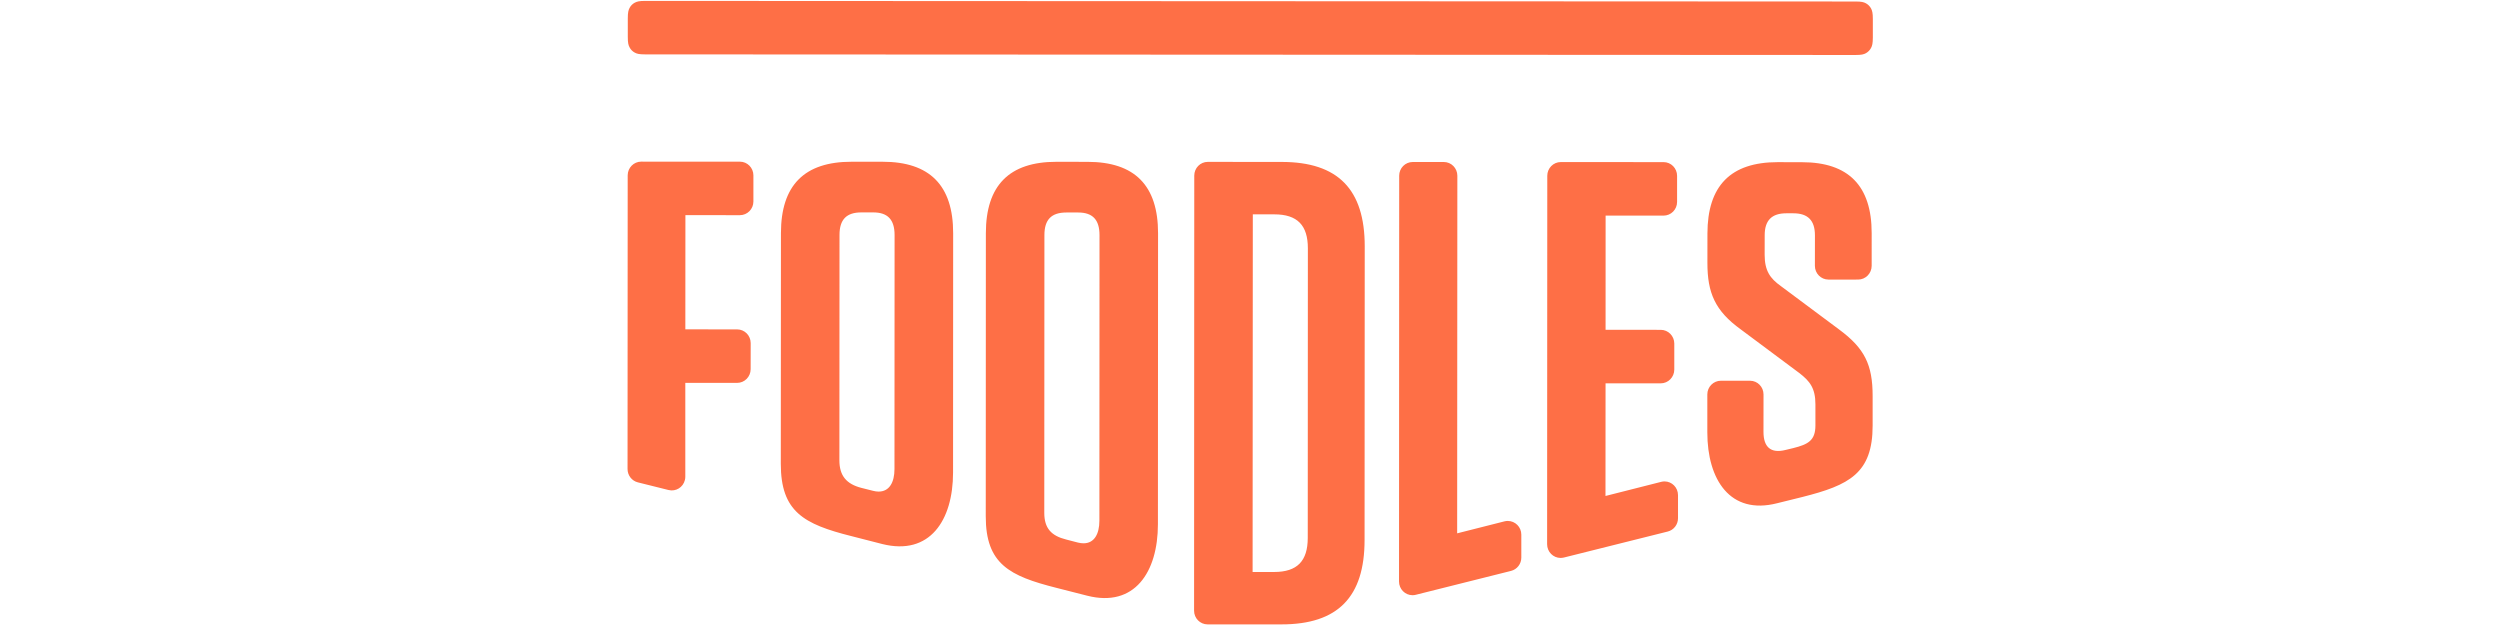
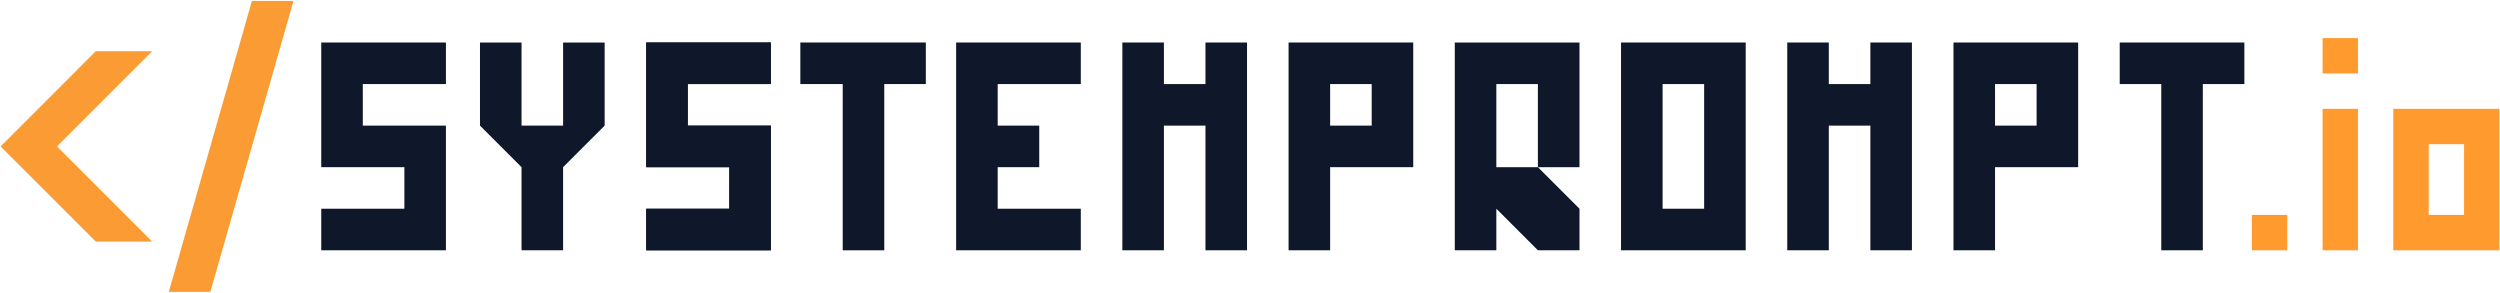
- <svg xmlns="http://www.w3.org/2000/svg" width="200" height="50" viewBox="0 0 1160 582" version="1.1" style="fill-rule:evenodd;clip-rule:evenodd;stroke-linejoin:round;stroke-miterlimit:2;">
-   <g transform="matrix(1,0,0,1,-315,-331)">
-     <g transform="matrix(8.33333,0,0,8.33333,0,0)">
-       <g transform="matrix(1,0.000482526,0.000482526,-1,36.9903,38.8742)">
-         <path d="M1.653,-1.151C1.407,-1.284 1.215,-1.48 1.084,-1.728C0.953,-1.978 0.883,-2.226 0.883,-2.909L0.884,-4.96C0.884,-5.646 0.951,-5.89 1.086,-6.14C1.214,-6.39 1.406,-6.583 1.656,-6.72C1.901,-6.854 2.145,-6.922 2.818,-6.921L138.076,-6.924C138.748,-6.924 138.993,-6.856 139.239,-6.722C139.481,-6.582 139.677,-6.39 139.809,-6.138C139.941,-5.891 140.008,-5.643 140.011,-4.963L140.01,-2.907C140.01,-2.223 139.939,-1.981 139.811,-1.727C139.678,-1.484 139.482,-1.283 139.24,-1.15C138.99,-1.016 138.749,-0.948 138.078,-0.948L2.819,-0.946C2.142,-0.947 1.902,-1.018 1.653,-1.151ZM0.88,-20.437L0.88,-53.253C0.881,-53.962 1.352,-54.575 2.03,-54.745L5.463,-55.6C6.273,-55.802 7.089,-55.303 7.29,-54.479C7.321,-54.362 7.335,-54.24 7.335,-54.114L7.33,-43.628L13.119,-43.625C13.953,-43.625 14.63,-42.938 14.63,-42.093L14.633,-39.173C14.632,-38.332 13.955,-37.647 13.12,-37.647L7.331,-37.645L7.332,-24.883L13.42,-24.884C14.254,-24.884 14.929,-24.196 14.929,-23.357L14.928,-20.437C14.927,-19.591 14.251,-18.905 13.421,-18.905L2.391,-18.906C1.56,-18.906 0.883,-19.59 0.88,-20.437ZM25.899,-18.907C20.616,-18.906 18.009,-21.544 18.008,-26.887L18.005,-52.663C18.008,-58.008 20.557,-59.403 25.896,-60.74L29.36,-61.627C34.656,-62.942 37.252,-58.984 37.254,-53.637L37.252,-26.89C37.253,-21.547 34.637,-18.903 29.358,-18.906L25.899,-18.907ZM28.317,-55.679L27.002,-55.348C25.34,-54.919 24.551,-53.992 24.552,-52.27L24.552,-27.089C24.551,-25.364 25.33,-24.564 27.003,-24.568L28.32,-24.567C29.931,-24.566 30.706,-25.365 30.707,-27.09L30.708,-53.248C30.709,-54.733 30.132,-55.763 28.939,-55.764C28.746,-55.764 28.538,-55.737 28.317,-55.679ZM40.907,-26.89L40.91,-58.523C40.908,-63.866 43.589,-65.193 48.799,-66.508L52.262,-67.389C57.542,-68.724 60.148,-64.749 60.149,-59.403L60.149,-26.885C60.15,-21.545 57.54,-18.903 52.258,-18.906L48.798,-18.902C43.515,-18.903 40.906,-21.545 40.907,-26.89ZM51.216,-61.451L49.903,-61.111C48.23,-60.697 47.451,-59.851 47.45,-58.13L47.45,-27.087C47.449,-25.366 48.227,-24.568 49.9,-24.567L51.22,-24.566C52.833,-24.565 53.605,-25.367 53.606,-27.089L53.609,-59.011C53.606,-60.494 53.033,-61.531 51.844,-61.532C51.652,-61.532 51.443,-61.505 51.216,-61.451ZM64.192,-20.44L64.194,-69.052C64.192,-69.898 64.868,-70.585 65.702,-70.585L73.961,-70.581C80.271,-70.582 83.243,-67.502 83.242,-61.155L83.244,-28.335C83.241,-21.984 80.268,-18.905 73.963,-18.906L65.704,-18.903C64.866,-18.903 64.191,-19.591 64.192,-20.44ZM70.732,-64.726L70.736,-24.762L73.136,-24.763C75.722,-24.761 76.893,-25.989 76.89,-28.567L76.893,-60.923C76.89,-63.5 75.722,-64.725 73.136,-64.727L70.732,-64.726ZM88.604,-18.906C87.765,-18.906 87.09,-19.591 87.091,-20.438L87.093,-65.781C87.094,-66.628 87.77,-67.313 88.6,-67.313C88.724,-67.313 88.846,-67.3 88.965,-67.268L99.606,-64.594C100.282,-64.426 100.759,-63.81 100.758,-63.108L100.757,-60.535C100.757,-59.692 100.078,-59.01 99.244,-59.01C99.124,-59.01 98.996,-59.024 98.879,-59.055L93.588,-60.398L93.59,-20.438C93.589,-19.592 92.912,-18.904 92.077,-18.904L88.604,-18.906ZM103.639,-20.437L103.64,-61.608C103.641,-62.459 104.318,-63.141 105.149,-63.141C105.272,-63.141 105.394,-63.12 105.516,-63.096L117.118,-60.186C117.791,-60.019 118.265,-59.405 118.265,-58.701L118.264,-56.115C118.263,-55.269 117.588,-54.585 116.755,-54.585C116.631,-54.586 116.507,-54.601 116.39,-54.632L110.16,-56.215L110.162,-43.625L116.327,-43.626C117.163,-43.625 117.838,-42.937 117.842,-42.092L117.841,-39.179C117.84,-38.332 117.162,-37.646 116.328,-37.647L110.161,-37.646L110.159,-24.883L116.632,-24.884C117.468,-24.883 118.145,-24.202 118.145,-23.353L118.144,-20.436C118.143,-19.59 117.467,-18.904 116.633,-18.905L105.15,-18.904C104.316,-18.904 103.638,-19.591 103.639,-20.437ZM121.538,-26.892L121.537,-30.174C121.539,-33.495 122.38,-35.519 125.283,-37.605L131.803,-42.459C133.008,-43.38 133.613,-44.179 133.614,-45.959L133.615,-48.336C133.612,-49.997 132.802,-50.441 131.138,-50.855L130.287,-51.06C128.596,-51.493 127.813,-50.704 127.812,-49.049L127.814,-44.861C127.814,-44.015 127.14,-43.329 126.308,-43.33L123.051,-43.331C122.213,-43.332 121.535,-44.018 121.535,-44.858L121.537,-49.102C121.536,-54.383 124.091,-58.354 129.325,-57.021L132.163,-56.317C137.393,-54.993 140.012,-53.674 140.009,-48.331L140.007,-45.037C140.01,-41.538 139.104,-39.697 136.268,-37.606L129.748,-32.753C128.541,-31.894 127.934,-31.037 127.933,-29.254L127.936,-27.072C127.935,-25.413 128.722,-24.618 130.351,-24.617L131.136,-24.617C132.765,-24.616 133.55,-25.415 133.551,-27.073L133.548,-30.487C133.549,-31.333 134.224,-32.021 135.059,-32.021L138.38,-32.019C139.212,-32.019 139.889,-31.33 139.892,-30.486L139.891,-26.828C139.893,-21.543 137.293,-18.906 132.104,-18.908L129.386,-18.903C124.132,-18.906 121.539,-21.544 121.538,-26.892Z" style="fill:rgb(254,111,70);fill-rule:nonzero;" />
-       </g>
-     </g>
+ <svg xmlns="http://www.w3.org/2000/svg" viewBox="167 461 666 78" aria-hidden="true">
+   <g>
+     <path fill="#fb9b34" d="M 234.109 461.254 L 218.293 516.605 L 211.969 538.746 L 223.039 538.746 L 238.859 483.395 L 245.18 461.254" />
+     <path fill="#fb9b34" d="M 192.523 474.637 L 207.539 474.637 L 182.18 500 L 207.539 525.359 L 192.523 525.359 L 167.156 500.008" />
+     <path fill="#0F172A" d="M 285.797 527.676 L 252.582 527.676 L 252.582 516.605 L 274.723 516.605 L 274.723 505.535 L 252.582 505.535 L 252.582 472.324 L 285.797 472.324 L 285.797 483.395 L 263.652 483.395 L 263.652 494.465 L 285.797 494.465" />
+     <path fill="#0F172A" d="M 372.359 472.32 L 372.359 483.391 L 350.219 483.391 L 350.219 494.469 L 372.359 494.469 L 372.359 527.68 L 339.148 527.68 L 339.148 516.609 L 361.289 516.609 L 361.289 505.539 L 339.148 505.539 L 339.148 472.32" />
+     <path fill="#0F172A" d="M 413.641 472.32 L 413.641 483.391 L 402.57 483.391 L 402.57 527.68 L 391.5 527.68 L 391.5 483.391 L 380.211 483.391 L 380.211 472.32" />
+     <path fill="#0F172A" d="M 454.926 527.676 L 421.715 527.676 L 421.715 472.324 L 454.926 472.324 L 454.926 483.395 L 432.785 483.395 L 432.785 494.465 L 443.855 494.465 L 443.855 505.535 L 432.785 505.535 L 432.785 516.605 L 454.926 516.605" />
+     <path fill="#0F172A" d="M 477.066 527.676 L 465.996 527.676 L 465.996 472.324 L 477.066 472.324 L 477.066 483.395 L 488.137 483.395 L 488.137 472.324 L 499.207 472.324 L 499.207 527.676 L 488.137 527.676 L 488.137 494.465 L 477.066 494.465" />
+     <path fill="#0F172A" d="M 521.348 494.465 L 532.418 494.465 L 532.418 483.395 L 521.348 483.395 Z M 521.348 527.676 L 510.277 527.676 L 510.277 472.324 L 543.488 472.324 L 543.488 505.535 L 521.348 505.535" />
+     <path fill="#0F172A" d="M 609.914 516.605 L 620.984 516.605 L 620.984 483.395 L 609.914 483.395 Z M 632.055 527.676 L 598.844 527.676 L 598.844 472.324 L 632.055 472.324 Z M 632.055 527.676" />
+     <path fill="#0F172A" d="M 654.195 527.676 L 643.125 527.676 L 643.125 472.324 L 654.195 472.324 L 654.195 483.395 L 665.266 483.395 L 665.266 472.324 L 676.336 472.324 L 676.336 527.676 L 665.266 527.676 L 665.266 494.465 L 654.195 494.465" />
+     <path fill="#0F172A" d="M 698.48 494.465 L 709.551 494.465 L 709.551 483.395 L 698.48 483.395 Z M 698.48 527.676 L 687.406 527.676 L 687.406 472.324 L 720.621 472.324 L 720.621 505.535 L 698.48 505.535" />
+     <path fill="#0F172A" d="M 753.832 527.676 L 742.762 527.676 L 742.762 483.395 L 731.691 483.395 L 731.691 472.324 L 764.902 472.324 L 764.902 483.395 L 753.832 483.395" />
+     <path fill="#0F172A" d="M 328.078 472.324 L 317.008 472.324 L 317.008 494.465 L 305.938 494.465 L 305.938 472.324 L 294.867 472.324 L 294.867 494.465 L 305.938 505.535 L 305.938 527.676 L 317.008 527.676 L 317.008 505.535 L 328.078 494.465" />
+     <path fill="#0F172A" d="M 587.777 472.324 L 554.555 472.324 L 554.555 527.676 L 565.625 527.676 L 565.625 516.605 L 576.695 527.676 L 587.777 527.676 L 587.777 516.605 L 576.695 505.535 L 565.625 505.535 L 565.625 483.395 L 576.695 483.395 L 576.695 505.535 L 587.777 505.535" />
+     <path fill="#ff9a2f" d="M 766.898 527.676 L 776.32 527.676 L 776.32 518.254 L 766.898 518.254 Z M 766.898 527.676" />
+     <path fill="#ff9a2f" d="M 785.742 480.57 L 795.16 480.57 L 795.16 471.152 L 785.742 471.152 Z M 785.742 527.676 L 795.16 527.676 L 795.16 489.992 L 785.742 489.992 Z M 785.742 527.676" />
+     <path fill="#ff9a2f" d="M 823.426 518.254 L 814.004 518.254 L 814.004 499.414 L 823.426 499.414 Z M 804.582 527.676 L 832.844 527.676 L 832.844 489.996 L 804.582 489.996 Z M 804.582 527.676" />
+     <path fill="#0F172A" d="M 372.359 483.391 L 372.359 472.32 L 339.148 472.32 L 339.148 505.539 L 361.289 505.539 L 361.289 516.609 L 339.148 516.609 L 339.148 527.68 L 372.359 527.68 L 372.359 494.469 L 350.219 494.469 L 350.219 483.391" />
  </g>
</svg>
